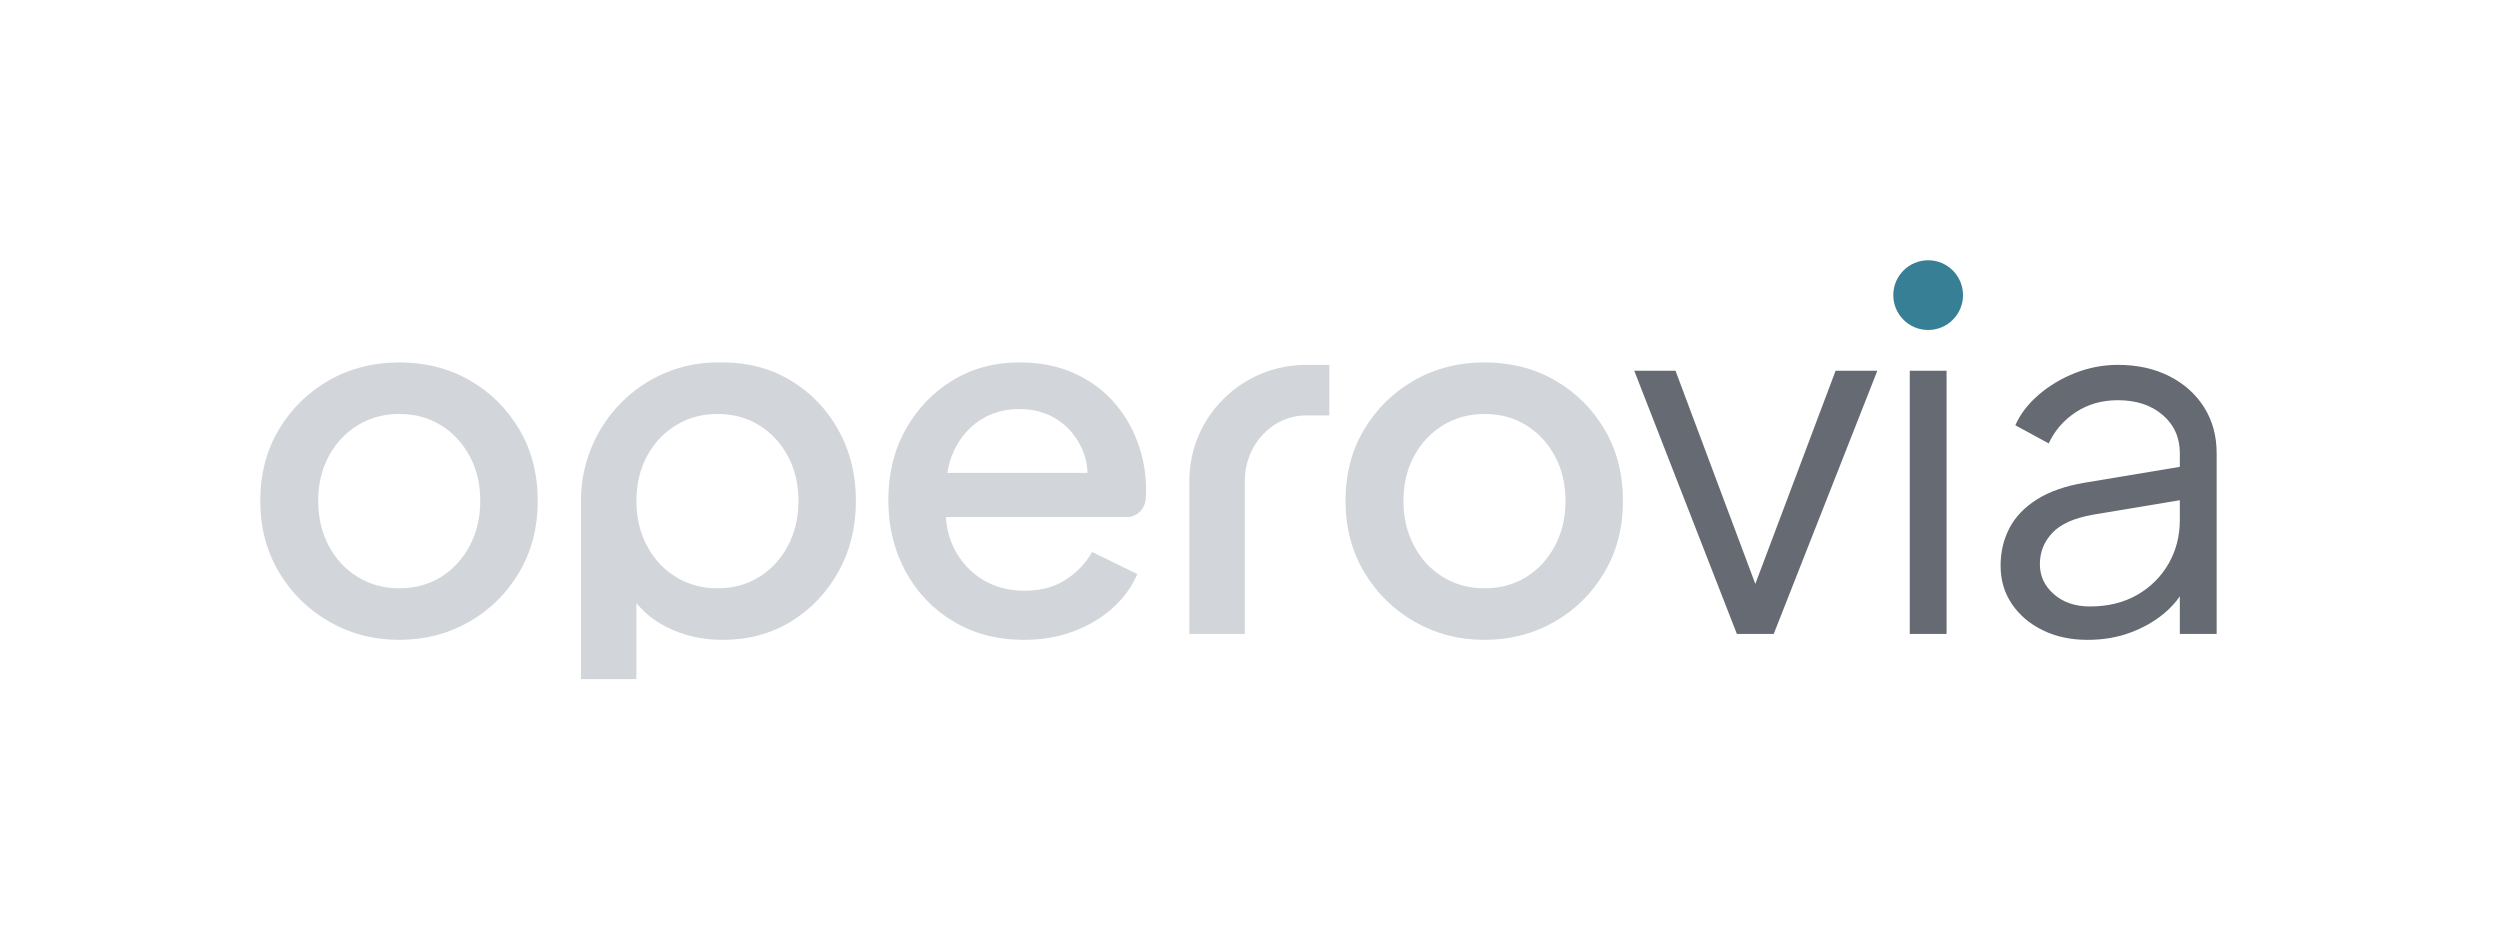
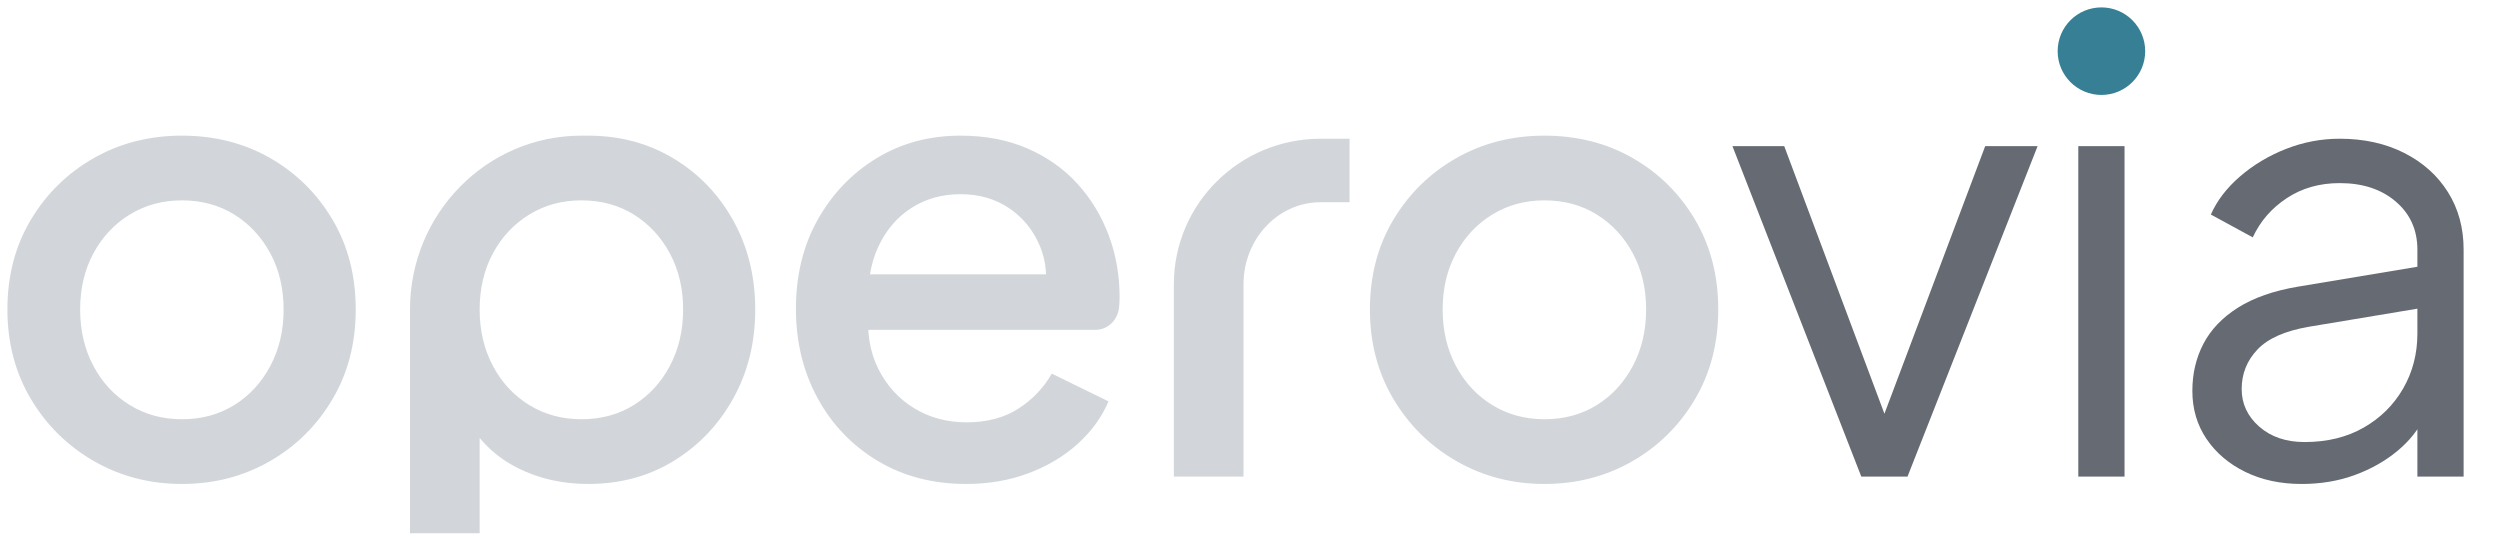
- <svg xmlns="http://www.w3.org/2000/svg" viewBox="-486 -383 5091 1913" width="2545.5" height="956.5">
+ <svg xmlns="http://www.w3.org/2000/svg" viewBox="32 135 4055 877" width="2027.5" height="438.5">
  <defs>
    <clipPath id="lb">
      <rect x="-1000" y="-1000" width="8000" height="2000" />
    </clipPath>
    <linearGradient id="w" gradientUnits="userSpaceOnUse" x1="0" y1="0" x2="0" y2="1000">
      <stop offset="0" stop-color="#F2F4F6" />
      <stop offset="0.24" stop-color="#CFD3D8" />
      <stop offset="0.52" stop-color="#A9AEB6" />
      <stop offset="0.80" stop-color="#C6CBD1" />
      <stop offset="1" stop-color="#E6E9EC" />
    </linearGradient>
    <radialGradient id="j0" cx="0.34" cy="0.30" r="0.962">
      <stop offset="0" stop-color="#BE5357" />
      <stop offset="0.56" stop-color="#A63F44" />
      <stop offset="1" stop-color="#943238" />
    </radialGradient>
    <radialGradient id="j1" cx="0.34" cy="0.30" r="0.962">
      <stop offset="0" stop-color="#8464B6" />
      <stop offset="0.56" stop-color="#7050A0" />
      <stop offset="1" stop-color="#62438F" />
    </radialGradient>
    <radialGradient id="j2" cx="0.34" cy="0.30" r="0.962">
      <stop offset="0" stop-color="#C59950" />
      <stop offset="0.56" stop-color="#AF843B" />
      <stop offset="1" stop-color="#9F762F" />
    </radialGradient>
    <radialGradient id="j3" cx="0.34" cy="0.30" r="0.962">
      <stop offset="0" stop-color="#4F9D78" />
      <stop offset="0.56" stop-color="#3A8864" />
      <stop offset="1" stop-color="#2D7957" />
    </radialGradient>
    <radialGradient id="j4" cx="0.34" cy="0.30" r="0.962">
      <stop offset="0" stop-color="#4B94AA" />
      <stop offset="0.56" stop-color="#367F95" />
      <stop offset="1" stop-color="#297185" />
    </radialGradient>
    <radialGradient id="sp">
      <stop offset="0" stop-color="#fff" stop-opacity="0.4" />
      <stop offset="0.5" stop-color="#fff" stop-opacity="0.24" />
      <stop offset="1" stop-color="#fff" stop-opacity="0" />
    </radialGradient>
  </defs>
  <path clip-path="url(#lb)" d="M327 920L327 920Q249 920 184.5 883Q120 846 82 782Q44 718 44 637L44 637Q44 555 82 491.5Q120 428 184 391.5Q248 355 327 355L327 355Q407 355 470.5 391.5Q534 428 571.5 491.5Q609 555 609 637L609 637Q609 719 571 783Q533 847 469 883.5Q405 920 327 920ZM327 815L327 815Q375 815 412 792Q449 769 470.5 728.5Q492 688 492 637L492 637Q492 586 470.5 546Q449 506 412 483Q375 460 327 460L327 460Q280 460 242.5 483Q205 506 183.5 546Q162 586 162 637L162 637Q162 688 183.5 728.5Q205 769 242.5 792Q280 815 327 815ZM810 1108L697 1108L697 637C697 481.3 821.5 355 975 355L986 355Q1063 355 1124.5 392Q1186 429 1221.5 493Q1257 557 1257 637L1257 637Q1257 717 1221.5 781Q1186 845 1125 882.5Q1064 920 986 920L986 920Q923 920 871.5 894Q820 868 792 819L792 819L810 798L810 1108ZM975 815L975 815Q1023 815 1060 792Q1097 769 1118.5 728.5Q1140 688 1140 637L1140 637Q1140 586 1118.5 546Q1097 506 1060 483Q1023 460 975 460L975 460Q928 460 890.5 483Q853 506 831.5 546Q810 586 810 637L810 637Q810 688 831.5 728.5Q853 769 890.5 792Q928 815 975 815ZM1599 920L1599 920Q1518 920 1455.5 882.5Q1393 845 1358 780.5Q1323 716 1323 636L1323 636Q1323 554 1358.5 491Q1394 428 1454 391.5Q1514 355 1590 355L1590 355Q1651 355 1699 376Q1747 397 1780 433.5Q1813 470 1830.5 517Q1848 564 1848 617L1848 617Q1848 624 1847.3 631.5C1846.2 652.5 1830 670 1809 670L1412 670L1412 580L1779 580L1725 621Q1735 572 1718.5 533.5Q1702 495 1668.5 472.5Q1635 450 1590 450L1590 450Q1545 450 1510 472.5Q1475 495 1456 536.5Q1437 578 1441 637L1441 637Q1436 692 1456.5 733Q1477 774 1514.5 797Q1552 820 1600 820L1600 820Q1649 820 1683.5 798Q1718 776 1738 741L1738 741L1830 786Q1814 824 1780.5 854.5Q1747 885 1700.5 902.5Q1654 920 1599 920ZM2049 908L1936 908L1936 596C1936 465.7 2042.6 360 2174 360L2221 360L2221 463L2174 463C2105 463 2049 522.5 2049 596ZM2537 920L2537 920Q2459 920 2394.5 883Q2330 846 2292 782Q2254 718 2254 637L2254 637Q2254 555 2292 491.5Q2330 428 2394 391.5Q2458 355 2537 355L2537 355Q2617 355 2680.5 391.5Q2744 428 2781.5 491.5Q2819 555 2819 637L2819 637Q2819 719 2781 783Q2743 847 2679 883.5Q2615 920 2537 920ZM2537 815L2537 815Q2585 815 2622 792Q2659 769 2680.5 728.5Q2702 688 2702 637L2702 637Q2702 586 2680.5 546Q2659 506 2622 483Q2585 460 2537 460L2537 460Q2490 460 2452.5 483Q2415 506 2393.5 546Q2372 586 2372 637L2372 637Q2372 688 2393.5 728.5Q2415 769 2452.5 792Q2490 815 2537 815Z" fill="#D2D6DA" />
  <path d="M3126 908L3051 908L2842 372L2926 372L3102 842L3075 842L3252 372L3337 372L3126 908ZM3478 908L3403 908L3403 372L3478 372L3478 908ZM3765 920L3765 920Q3714 920 3674 900.5Q3634 881 3611 847Q3588 813 3588 769L3588 769Q3588 727 3606 692.5Q3624 658 3662 634Q3700 610 3759 600L3759 600L3969 565L3969 633L3777 665Q3719 675 3693.5 702Q3668 729 3668 766L3668 766Q3668 802 3696.5 827Q3725 852 3770 852L3770 852Q3825 852 3866 828.5Q3907 805 3930 765Q3953 725 3953 676L3953 676L3953 540Q3953 492 3918 462Q3883 432 3827 432L3827 432Q3778 432 3741 456.5Q3704 481 3686 520L3686 520L3618 483Q3633 449 3665.5 421Q3698 393 3740 376.5Q3782 360 3827 360L3827 360Q3886 360 3931.5 383Q3977 406 4002.5 446.5Q4028 487 4028 540L4028 540L4028 908L3953 908L3953 801L3964 812Q3950 842 3920.5 866.5Q3891 891 3851.5 905.5Q3812 920 3765 920Z" fill="#666B73" />
  <circle cx="3440.5" cy="218" r="71" fill="#367F95" />
</svg>
